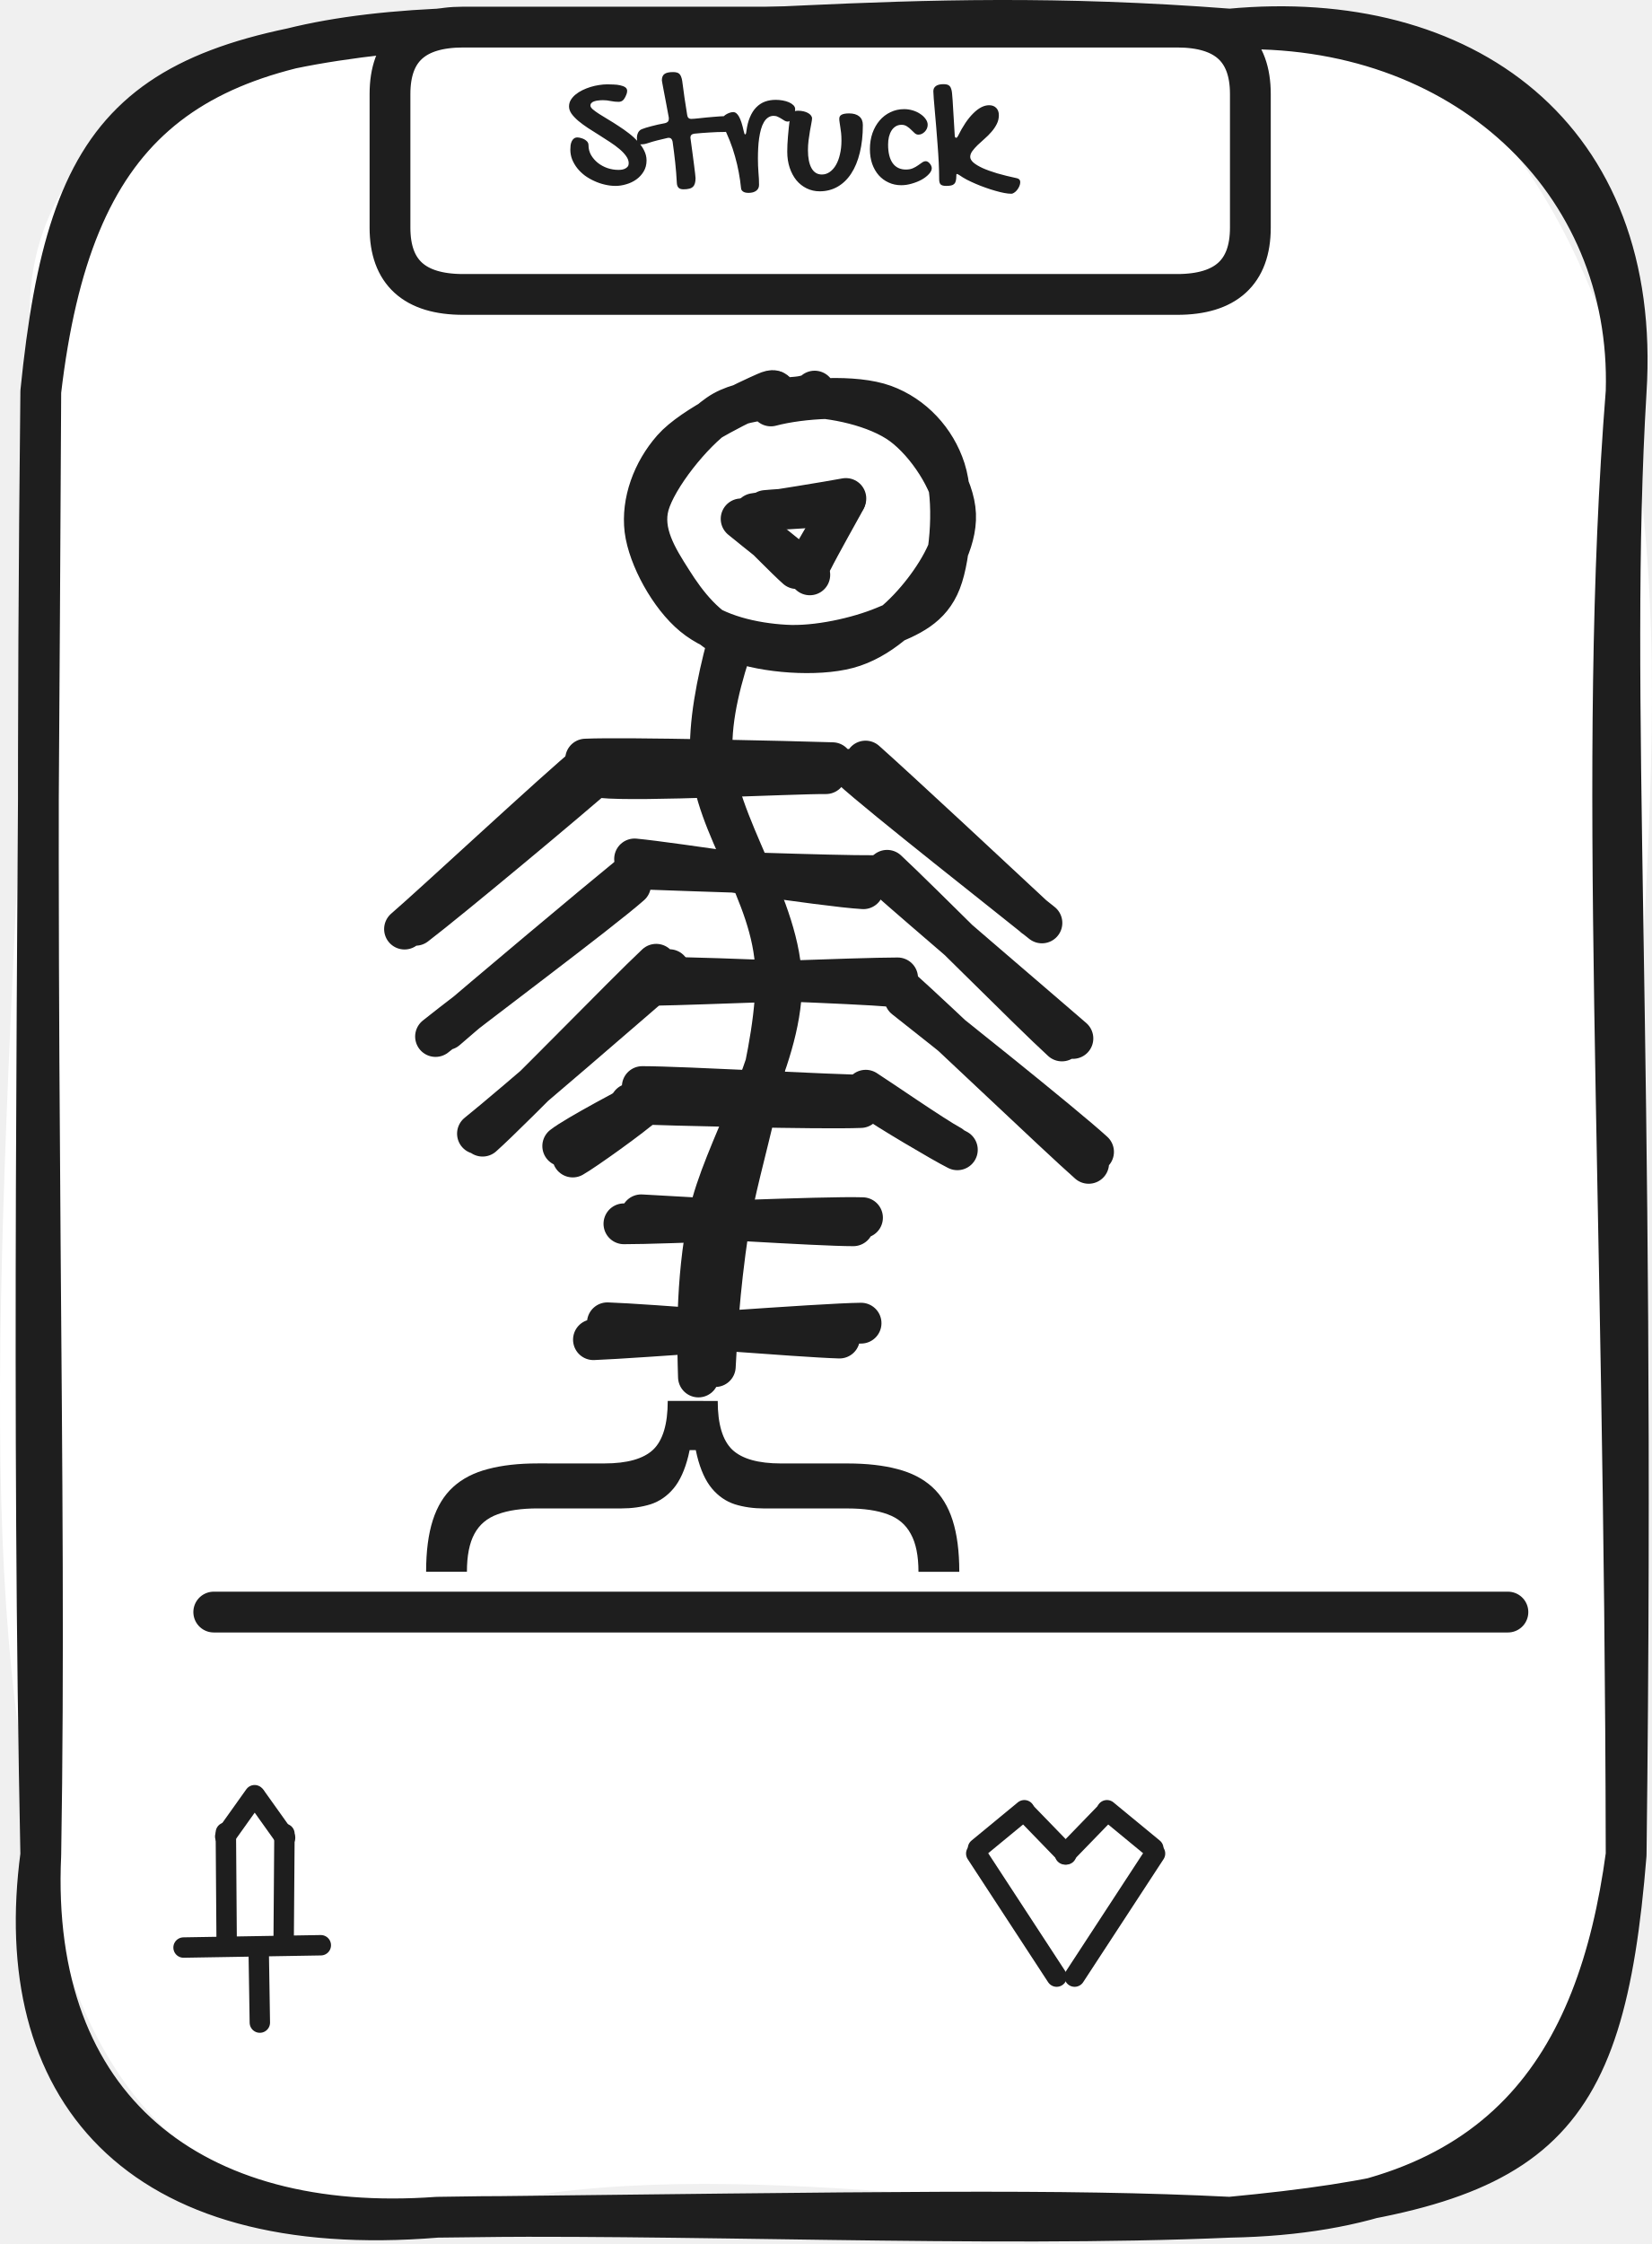
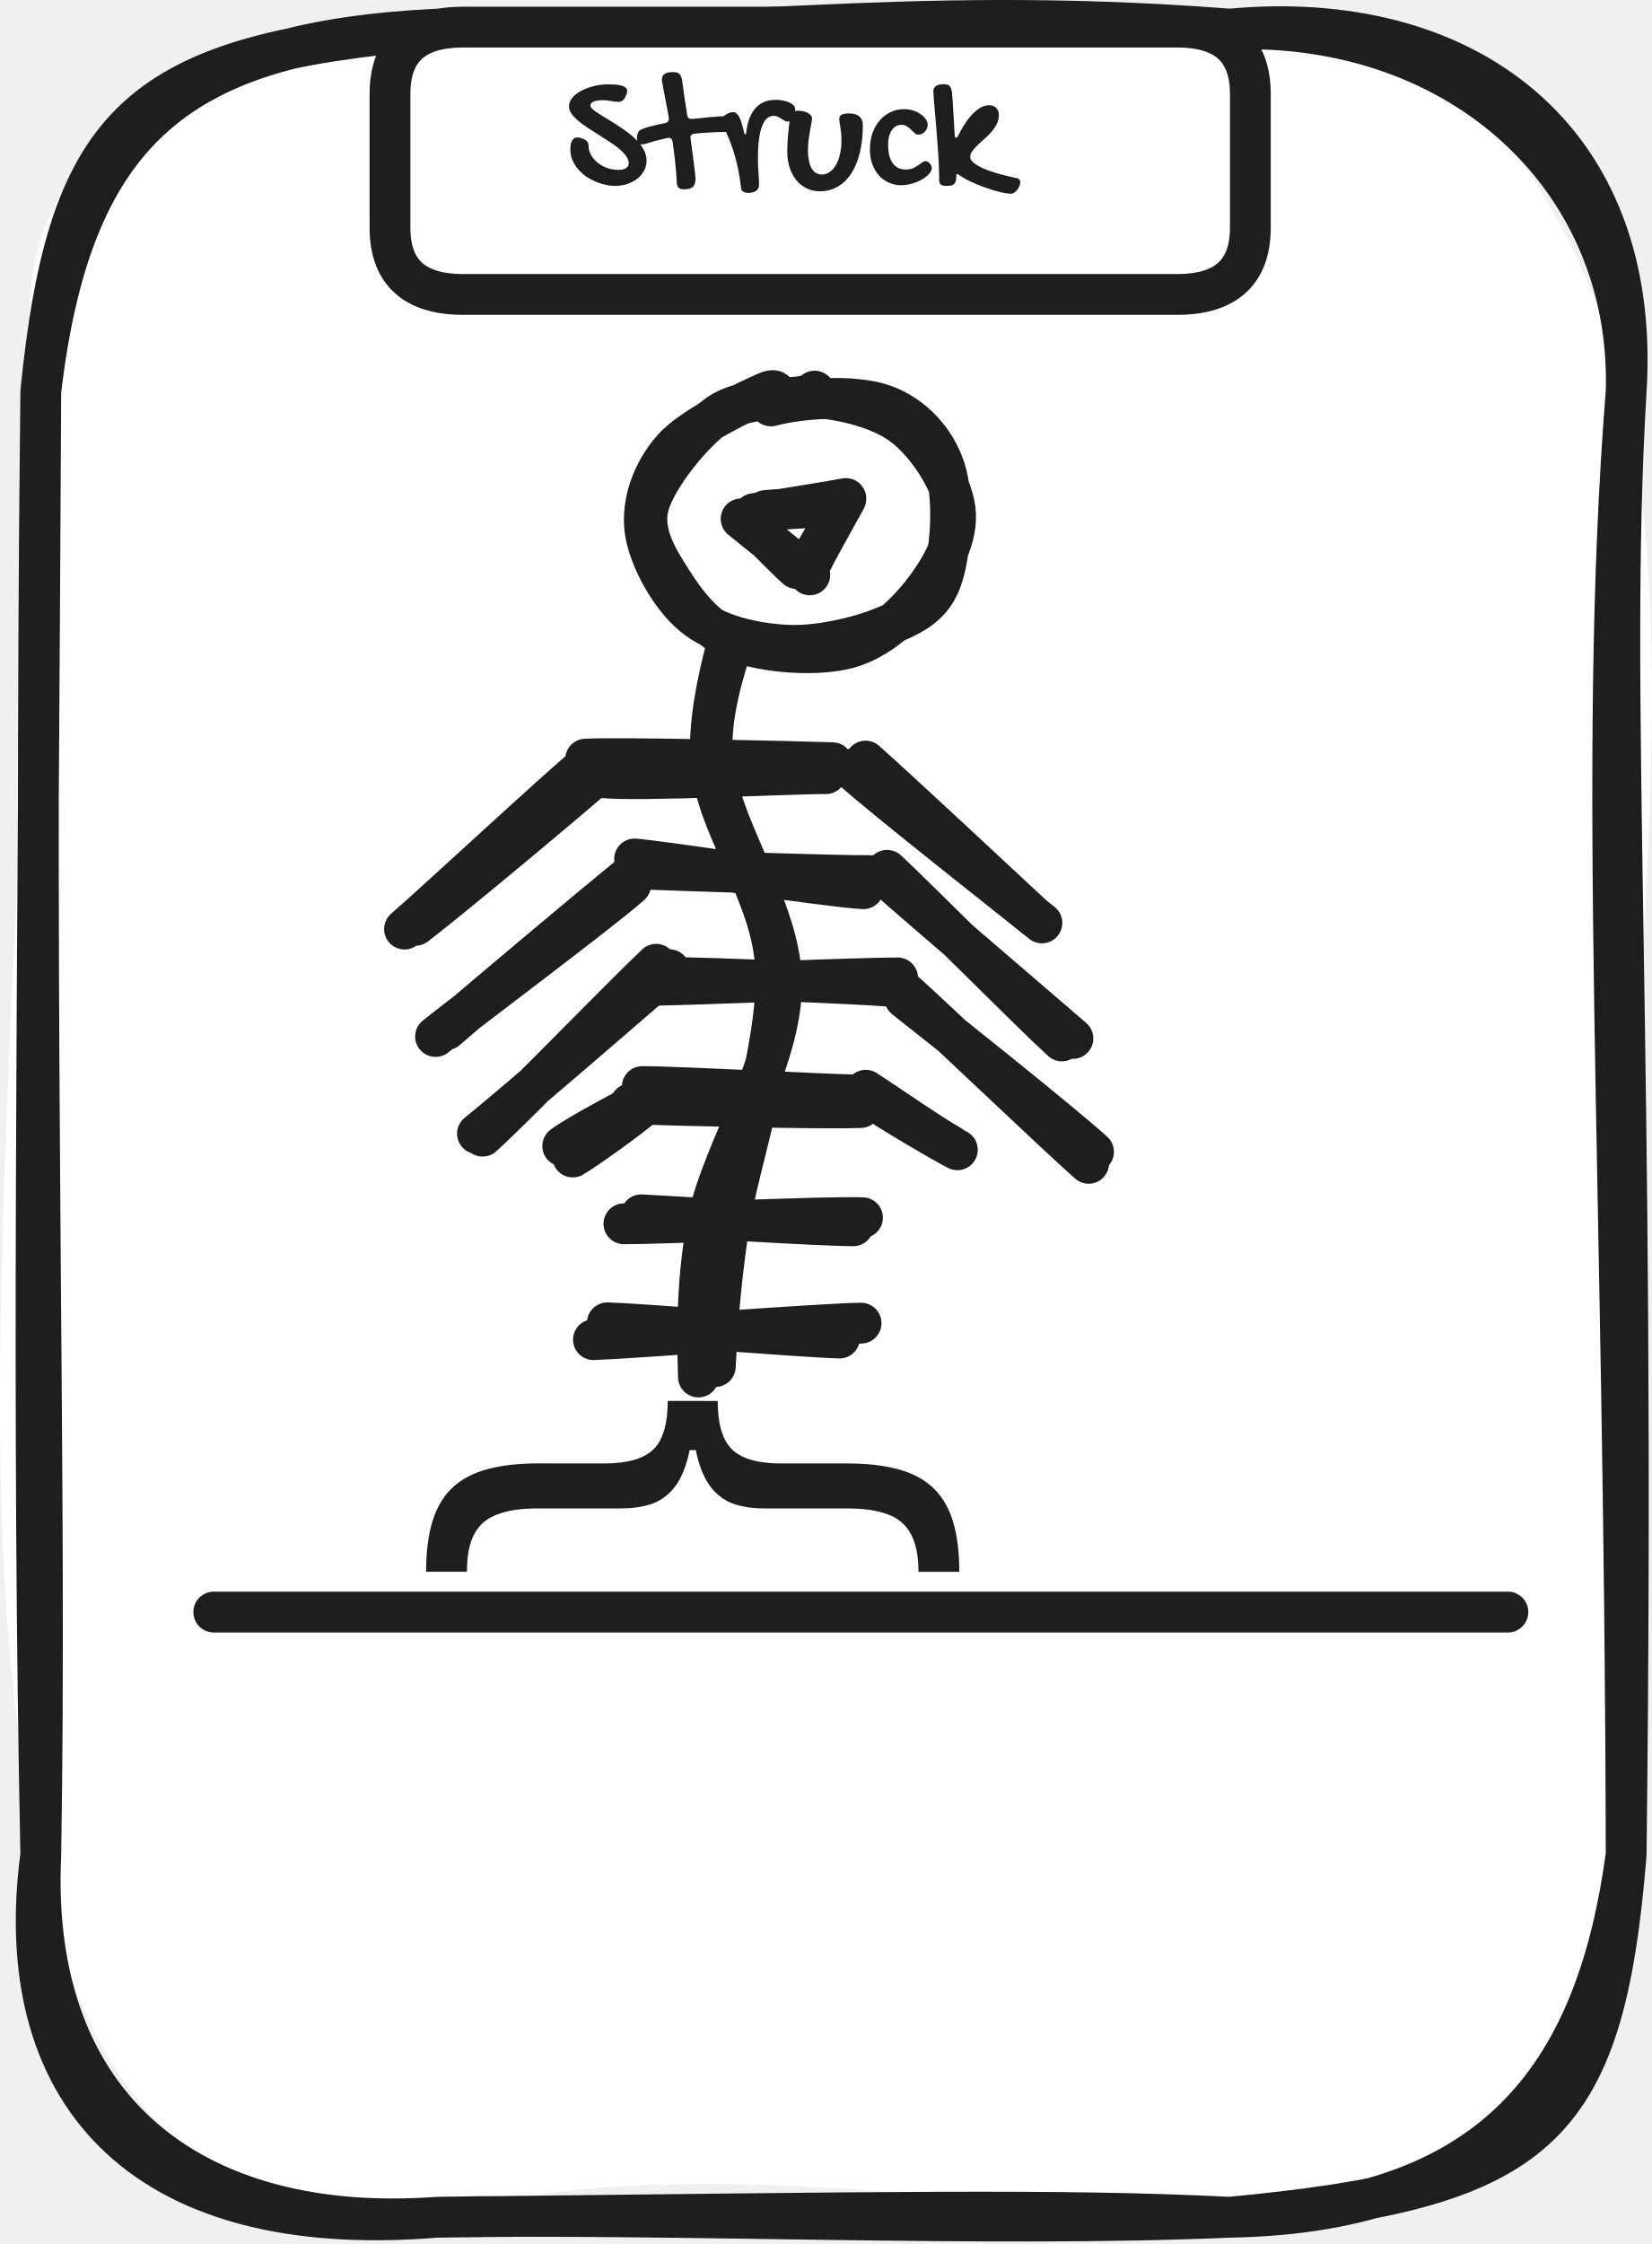
<svg xmlns="http://www.w3.org/2000/svg" width="81" height="110" viewBox="0 0 81 110" fill="none">
  <path d="M20.692 100.064C19.836 100.064 19.106 99.832 18.504 99.366C17.902 98.896 17.442 98.216 17.123 97.326C16.805 96.432 16.646 95.352 16.646 94.087C16.646 92.83 16.805 91.756 17.123 90.866C17.445 89.972 17.908 89.29 18.51 88.82C19.116 88.347 19.843 88.11 20.692 88.11C21.54 88.11 22.265 88.347 22.868 88.82C23.474 89.29 23.936 89.972 24.254 90.866C24.576 91.756 24.737 92.83 24.737 94.087C24.737 95.352 24.578 96.432 24.26 97.326C23.942 98.216 23.481 98.896 22.879 99.366C22.277 99.832 21.548 100.064 20.692 100.064ZM20.692 98.814C21.54 98.814 22.199 98.405 22.669 97.587C23.139 96.769 23.373 95.602 23.373 94.087C23.373 93.08 23.265 92.222 23.05 91.513C22.837 90.805 22.531 90.265 22.129 89.894C21.731 89.523 21.252 89.337 20.692 89.337C19.851 89.337 19.194 89.752 18.72 90.582C18.247 91.407 18.01 92.576 18.01 94.087C18.01 95.095 18.116 95.951 18.328 96.655C18.54 97.36 18.845 97.896 19.243 98.263C19.644 98.631 20.127 98.814 20.692 98.814Z" fill="#1E1E1E" />
  <path d="M11.221 95.66C11.211 94.868 11.192 91.693 11.183 90.901" stroke="#1E1E1E" stroke-linecap="round" />
  <path d="M11.152 91.08C11.392 90.763 12.364 89.514 12.604 89.198" stroke="#1E1E1E" stroke-linecap="round" />
  <path d="M14.041 95.716C14.05 94.925 14.07 91.75 14.079 90.958" stroke="#1E1E1E" stroke-linecap="round" />
  <path d="M14.11 91.136C13.869 90.82 12.898 89.571 12.657 89.254" stroke="#1E1E1E" stroke-linecap="round" />
  <path d="M9.093 96.143C10.228 96.126 14.75 96.056 15.875 96.038" stroke="#1E1E1E" stroke-linecap="round" />
  <path d="M12.805 96.224C12.814 96.778 12.853 99.012 12.863 99.566" stroke="#1E1E1E" stroke-linecap="round" />
  <path d="M52.645 91.897C52.992 91.572 54.377 90.252 54.724 89.918" stroke="#1E1E1E" stroke-linecap="round" />
  <path d="M54.719 89.883C55.104 90.173 56.624 91.334 57.009 91.624" stroke="#1E1E1E" stroke-linecap="round" />
  <path d="M57.095 91.858C56.431 92.79 53.786 96.528 53.122 97.469" stroke="#1E1E1E" stroke-linecap="round" />
  <path d="M52.71 91.897C52.364 91.572 50.978 90.252 50.632 89.918" stroke="#1E1E1E" stroke-linecap="round" />
  <path d="M50.636 89.883C50.252 90.173 48.731 91.334 48.347 91.624" stroke="#1E1E1E" stroke-linecap="round" />
  <path d="M48.26 91.858C48.924 92.79 51.57 96.528 52.233 97.469" stroke="#1E1E1E" stroke-linecap="round" />
  <path d="M21.434 1.427C35.538 1.928 48.95 1.066 60.302 1.427C70.384 -0.886 76.83 8.974 79.736 19.194C83.103 37.752 78.543 50.084 79.736 90.921C76.628 100.693 74.435 106.358 60.302 108.688C49.459 108.451 32.662 105.135 21.434 108.688C11.804 108.82 4.281 104.95 2 90.921C-1.444 75.679 0.24 57.789 2 19.194C-1.165 7.408 10.072 0.961 21.434 1.427Z" fill="white" />
  <path d="M21.434 1.427C34.48 2.298 43.408 0.125 60.302 1.427M21.434 1.427C33.672 1.999 43.629 1.374 60.302 1.427M21.434 1.427C9.014 2.043 3.53 6.115 2 19.194M21.434 1.427C6.763 2.641 3.347 5.816 2 19.194M60.302 1.427C71.712 1.022 80.044 8.868 79.736 19.194M60.302 1.427C71.76 0.345 80.534 6.66 79.736 19.194M79.736 19.194C78.283 37.506 79.678 57.023 79.736 90.921M79.736 19.194C78.841 34.085 80.226 50.541 79.736 90.921M79.736 90.921C78.331 101.274 73.665 108.451 60.302 108.688M79.736 90.921C78.629 104.59 75.377 107.264 60.302 108.688M60.302 108.688C48.44 109.207 32.767 108.469 21.434 108.688M60.302 108.688C51.961 108.275 43.543 108.442 21.434 108.688M21.434 108.688C9.495 109.559 1.414 103.411 2 90.921M21.434 108.688C6.599 109.911 0.48 102.294 2 90.921M2 90.921C1.558 69.214 1.856 49.213 2 19.194M2 90.921C2.308 72.293 1.616 53.435 2 19.194" stroke="#1E1E1E" stroke-width="2" stroke-linecap="round" />
  <path d="M10.481 79.023C21.055 79.023 63.366 79.023 73.939 79.023" stroke="#1E1E1E" stroke-width="2" stroke-linecap="round" />
  <path d="M22.712 1.328C33.852 1.328 45.003 1.328 57.721 1.328C60.107 1.328 61.31 2.418 61.31 4.608C61.31 7.089 61.31 9.569 61.31 11.161C61.31 13.342 60.107 14.433 57.721 14.433C46.917 14.433 36.113 14.433 22.712 14.433C20.316 14.433 19.123 13.342 19.123 11.161C19.123 8.777 19.123 6.403 19.123 4.608C19.123 2.418 20.316 1.328 22.712 1.328Z" fill="white" />
  <path d="M22.712 1.328C34.757 1.328 46.811 1.328 57.721 1.328M22.712 1.328C34.372 1.328 46.042 1.328 57.721 1.328M22.712 1.328C20.316 1.328 19.123 2.418 19.123 4.608M57.721 1.328C60.107 1.328 61.31 2.418 61.31 4.608C61.31 6.297 61.31 7.986 61.31 11.161C61.31 13.342 60.107 14.433 57.721 14.433M57.721 14.433C45.955 14.433 34.189 14.433 22.712 14.433M57.721 14.433C50.121 14.433 42.521 14.433 22.712 14.433M22.712 14.433C20.316 14.433 19.123 13.342 19.123 11.161M19.123 11.161C19.123 9.499 19.123 7.845 19.123 4.608M19.123 11.161C19.123 9.085 19.123 7.009 19.123 4.608" stroke="#1E1E1E" stroke-width="2" stroke-linecap="round" />
  <path d="M28.857 7.121C28.857 7.292 28.898 7.451 28.981 7.599C29.066 7.744 29.177 7.872 29.314 7.983C29.45 8.091 29.607 8.176 29.783 8.239C29.959 8.298 30.14 8.328 30.325 8.328C30.382 8.328 30.44 8.324 30.5 8.315C30.56 8.304 30.614 8.286 30.662 8.26C30.71 8.234 30.75 8.202 30.782 8.162C30.813 8.119 30.828 8.067 30.828 8.004C30.828 7.885 30.786 7.767 30.7 7.65C30.618 7.533 30.508 7.418 30.372 7.304C30.235 7.188 30.079 7.073 29.903 6.959C29.726 6.842 29.547 6.727 29.365 6.613C29.183 6.499 29.004 6.386 28.827 6.272C28.651 6.155 28.495 6.04 28.358 5.926C28.222 5.81 28.111 5.693 28.025 5.576C27.943 5.457 27.902 5.338 27.902 5.218C27.902 5.104 27.93 4.999 27.987 4.902C28.047 4.803 28.125 4.713 28.222 4.634C28.318 4.554 28.431 4.483 28.559 4.42C28.687 4.358 28.82 4.305 28.96 4.262C29.099 4.22 29.238 4.188 29.378 4.168C29.52 4.146 29.655 4.134 29.783 4.134C29.877 4.134 29.979 4.137 30.09 4.143C30.204 4.146 30.309 4.159 30.406 4.181C30.506 4.201 30.588 4.232 30.654 4.275C30.719 4.318 30.752 4.379 30.752 4.459C30.752 4.484 30.747 4.517 30.739 4.557C30.73 4.594 30.706 4.656 30.666 4.744C30.627 4.827 30.579 4.89 30.526 4.932C30.474 4.972 30.407 4.992 30.325 4.992C30.208 4.992 30.085 4.979 29.954 4.954C29.826 4.925 29.696 4.911 29.566 4.911C29.494 4.911 29.422 4.915 29.348 4.924C29.277 4.929 29.211 4.942 29.152 4.962C29.092 4.979 29.044 5.006 29.007 5.043C28.97 5.077 28.951 5.121 28.951 5.175C28.951 5.229 28.99 5.291 29.066 5.359C29.146 5.427 29.25 5.502 29.378 5.585C29.509 5.667 29.657 5.758 29.822 5.858C29.986 5.955 30.154 6.06 30.325 6.174C30.498 6.285 30.668 6.404 30.833 6.532C30.998 6.657 31.144 6.791 31.272 6.933C31.403 7.073 31.507 7.22 31.584 7.377C31.663 7.533 31.703 7.695 31.703 7.863C31.703 8.068 31.656 8.249 31.562 8.405C31.468 8.562 31.348 8.692 31.2 8.798C31.052 8.903 30.888 8.981 30.709 9.032C30.53 9.086 30.355 9.113 30.184 9.113C30.011 9.113 29.834 9.092 29.655 9.049C29.479 9.009 29.308 8.951 29.143 8.874C28.978 8.8 28.823 8.711 28.678 8.606C28.536 8.498 28.412 8.378 28.307 8.247C28.202 8.114 28.118 7.97 28.055 7.816C27.995 7.663 27.966 7.502 27.966 7.334C27.966 7.263 27.97 7.192 27.978 7.121C27.99 7.047 28.008 6.983 28.034 6.929C28.059 6.872 28.095 6.826 28.14 6.792C28.186 6.755 28.244 6.737 28.316 6.737C28.338 6.737 28.364 6.74 28.392 6.745C28.421 6.748 28.471 6.761 28.542 6.784C28.624 6.809 28.697 6.851 28.759 6.908C28.825 6.962 28.857 7.033 28.857 7.121ZM32.454 3.942C32.454 3.792 32.497 3.686 32.582 3.627C32.667 3.564 32.808 3.533 33.004 3.533C33.075 3.533 33.135 3.54 33.184 3.554C33.235 3.566 33.277 3.588 33.312 3.622C33.348 3.657 33.377 3.702 33.397 3.759C33.42 3.813 33.438 3.883 33.452 3.968C33.486 4.232 33.523 4.506 33.563 4.787C33.606 5.069 33.65 5.352 33.695 5.636C33.712 5.764 33.779 5.828 33.896 5.828C33.927 5.828 33.978 5.825 34.05 5.82C34.123 5.811 34.21 5.803 34.31 5.794C34.409 5.783 34.516 5.771 34.63 5.76C34.746 5.748 34.862 5.739 34.975 5.73C35.092 5.719 35.202 5.71 35.304 5.704C35.409 5.696 35.502 5.692 35.581 5.692C35.644 5.692 35.694 5.704 35.73 5.73C35.767 5.753 35.796 5.784 35.816 5.824C35.839 5.861 35.853 5.904 35.858 5.952C35.867 5.997 35.871 6.044 35.871 6.093C35.871 6.135 35.863 6.179 35.846 6.225C35.831 6.27 35.81 6.312 35.782 6.349C35.756 6.383 35.723 6.411 35.684 6.434C35.644 6.457 35.598 6.468 35.547 6.468C35.3 6.468 35.049 6.477 34.796 6.494C34.546 6.508 34.296 6.528 34.045 6.553C33.917 6.571 33.853 6.635 33.853 6.745C33.853 6.754 33.855 6.765 33.858 6.78C33.86 6.791 33.862 6.801 33.862 6.809C33.896 7.057 33.927 7.289 33.956 7.505C33.987 7.721 34.013 7.914 34.032 8.085C34.055 8.253 34.072 8.394 34.084 8.507C34.098 8.618 34.105 8.692 34.105 8.729C34.105 8.832 34.095 8.917 34.075 8.985C34.055 9.056 34.023 9.113 33.977 9.156C33.931 9.201 33.87 9.233 33.794 9.25C33.72 9.27 33.626 9.28 33.512 9.28C33.404 9.28 33.324 9.254 33.273 9.203C33.222 9.152 33.193 9.073 33.188 8.968C33.171 8.633 33.144 8.296 33.107 7.957C33.07 7.616 33.027 7.276 32.979 6.937C32.953 6.815 32.889 6.754 32.787 6.754C32.778 6.754 32.768 6.755 32.757 6.758C32.745 6.761 32.736 6.763 32.727 6.763C32.551 6.802 32.384 6.842 32.228 6.882C32.071 6.922 31.925 6.964 31.788 7.01C31.712 7.036 31.643 7.054 31.584 7.065C31.524 7.074 31.47 7.078 31.421 7.078C31.356 7.078 31.308 7.05 31.276 6.993C31.245 6.933 31.229 6.859 31.229 6.771C31.229 6.74 31.232 6.704 31.238 6.664C31.244 6.622 31.255 6.58 31.272 6.541C31.286 6.498 31.309 6.46 31.34 6.425C31.369 6.388 31.409 6.359 31.46 6.336C31.579 6.287 31.739 6.238 31.938 6.187C32.137 6.132 32.361 6.083 32.612 6.037C32.669 6.023 32.713 6 32.744 5.969C32.778 5.935 32.795 5.885 32.795 5.82C32.795 5.805 32.795 5.791 32.795 5.777C32.795 5.76 32.792 5.743 32.787 5.726C32.741 5.464 32.697 5.227 32.654 5.013C32.615 4.797 32.579 4.612 32.548 4.459C32.519 4.305 32.497 4.184 32.48 4.096C32.462 4.008 32.454 3.957 32.454 3.942ZM37.936 5.679C37.831 5.679 37.739 5.707 37.659 5.764C37.579 5.818 37.511 5.895 37.454 5.995C37.397 6.091 37.35 6.206 37.313 6.34C37.276 6.471 37.247 6.615 37.224 6.771C37.201 6.927 37.185 7.091 37.177 7.262C37.168 7.432 37.164 7.604 37.164 7.778C37.164 8.005 37.173 8.23 37.19 8.452C37.21 8.671 37.219 8.874 37.219 9.062C37.219 9.184 37.174 9.28 37.083 9.348C36.992 9.419 36.863 9.455 36.695 9.455C36.663 9.455 36.628 9.452 36.588 9.446C36.548 9.44 36.51 9.429 36.473 9.412C36.439 9.395 36.407 9.371 36.379 9.339C36.353 9.311 36.339 9.271 36.336 9.22C36.311 8.97 36.274 8.714 36.225 8.452C36.177 8.19 36.116 7.93 36.042 7.671C35.971 7.41 35.884 7.151 35.782 6.895C35.682 6.639 35.567 6.388 35.436 6.144C35.413 6.101 35.394 6.061 35.376 6.024C35.362 5.987 35.355 5.952 35.355 5.918C35.355 5.875 35.374 5.83 35.411 5.781C35.45 5.73 35.499 5.683 35.556 5.64C35.615 5.598 35.679 5.564 35.748 5.538C35.819 5.51 35.887 5.495 35.952 5.495C36.06 5.495 36.156 5.571 36.238 5.721C36.321 5.869 36.398 6.107 36.469 6.434C36.483 6.491 36.494 6.531 36.503 6.553C36.511 6.576 36.523 6.588 36.537 6.588C36.568 6.588 36.588 6.539 36.597 6.443C36.631 6.172 36.689 5.94 36.772 5.747C36.854 5.551 36.956 5.39 37.079 5.265C37.204 5.137 37.346 5.043 37.505 4.983C37.667 4.924 37.845 4.894 38.039 4.894C38.15 4.894 38.262 4.904 38.376 4.924C38.489 4.944 38.592 4.973 38.683 5.013C38.774 5.053 38.848 5.101 38.905 5.158C38.962 5.215 38.99 5.279 38.99 5.35C38.99 5.402 38.979 5.463 38.956 5.534C38.936 5.602 38.909 5.669 38.875 5.734C38.841 5.797 38.801 5.851 38.755 5.896C38.713 5.939 38.669 5.96 38.623 5.96C38.572 5.96 38.522 5.946 38.474 5.918C38.425 5.886 38.373 5.854 38.316 5.82C38.262 5.785 38.204 5.754 38.141 5.726C38.081 5.694 38.013 5.679 37.936 5.679ZM39.617 7.36C39.617 7.741 39.676 8.035 39.792 8.243C39.909 8.451 40.078 8.554 40.3 8.554C40.439 8.554 40.567 8.513 40.684 8.431C40.803 8.348 40.906 8.233 40.991 8.085C41.076 7.937 41.142 7.762 41.187 7.56C41.236 7.356 41.26 7.134 41.26 6.895C41.26 6.75 41.254 6.625 41.243 6.519C41.231 6.411 41.219 6.316 41.204 6.233C41.193 6.148 41.182 6.073 41.17 6.007C41.159 5.942 41.153 5.879 41.153 5.82C41.153 5.729 41.192 5.663 41.268 5.623C41.345 5.581 41.468 5.559 41.635 5.559C41.849 5.559 42.014 5.608 42.13 5.704C42.25 5.801 42.309 5.942 42.309 6.127C42.309 6.63 42.26 7.082 42.16 7.484C42.063 7.885 41.923 8.226 41.738 8.507C41.556 8.786 41.334 9.001 41.072 9.152C40.81 9.302 40.517 9.378 40.193 9.378C39.963 9.378 39.749 9.329 39.553 9.233C39.36 9.139 39.192 9.007 39.05 8.836C38.91 8.662 38.801 8.458 38.721 8.222C38.642 7.983 38.602 7.721 38.602 7.437C38.602 7.329 38.605 7.213 38.61 7.091C38.616 6.969 38.625 6.838 38.636 6.699C38.647 6.556 38.662 6.403 38.679 6.238C38.699 6.073 38.72 5.894 38.743 5.7C38.751 5.618 38.79 5.552 38.858 5.504C38.929 5.453 39.019 5.427 39.127 5.427C39.223 5.427 39.314 5.437 39.4 5.457C39.485 5.477 39.557 5.504 39.617 5.538C39.68 5.572 39.728 5.612 39.762 5.657C39.799 5.703 39.818 5.751 39.818 5.803C39.818 5.854 39.806 5.935 39.784 6.046C39.764 6.154 39.741 6.279 39.715 6.421C39.693 6.561 39.67 6.713 39.647 6.878C39.627 7.04 39.617 7.201 39.617 7.36ZM44.332 5.35C44.48 5.35 44.623 5.372 44.763 5.414C44.902 5.457 45.024 5.515 45.13 5.589C45.238 5.66 45.324 5.743 45.39 5.837C45.455 5.928 45.488 6.022 45.488 6.118C45.488 6.181 45.475 6.242 45.45 6.302C45.424 6.359 45.39 6.41 45.347 6.455C45.304 6.498 45.256 6.534 45.202 6.562C45.148 6.588 45.091 6.6 45.031 6.6C44.966 6.6 44.906 6.576 44.852 6.528C44.798 6.477 44.74 6.421 44.677 6.361C44.617 6.299 44.549 6.243 44.472 6.195C44.398 6.144 44.309 6.118 44.204 6.118C44.101 6.118 44.009 6.142 43.926 6.191C43.844 6.239 43.774 6.307 43.717 6.396C43.663 6.481 43.621 6.583 43.589 6.703C43.561 6.819 43.547 6.947 43.547 7.087C43.547 7.485 43.622 7.789 43.773 8C43.923 8.207 44.14 8.311 44.421 8.311C44.555 8.311 44.669 8.29 44.763 8.247C44.859 8.205 44.943 8.158 45.014 8.106C45.088 8.055 45.155 8.008 45.215 7.966C45.275 7.923 45.336 7.902 45.398 7.902C45.432 7.902 45.467 7.913 45.501 7.936C45.535 7.956 45.565 7.983 45.59 8.017C45.619 8.048 45.642 8.084 45.659 8.123C45.678 8.163 45.688 8.203 45.688 8.243C45.688 8.337 45.642 8.434 45.548 8.533C45.457 8.633 45.339 8.724 45.194 8.806C45.048 8.886 44.886 8.951 44.707 9.002C44.531 9.054 44.359 9.079 44.191 9.079C43.966 9.079 43.76 9.035 43.572 8.947C43.385 8.862 43.222 8.742 43.086 8.589C42.949 8.432 42.843 8.246 42.766 8.03C42.692 7.813 42.655 7.575 42.655 7.313C42.655 7.028 42.696 6.767 42.779 6.528C42.864 6.289 42.981 6.083 43.129 5.909C43.279 5.733 43.457 5.596 43.662 5.5C43.867 5.4 44.09 5.35 44.332 5.35ZM46.051 8.785C46.051 8.537 46.044 8.269 46.03 7.978C46.016 7.688 45.997 7.395 45.974 7.1C45.954 6.801 45.932 6.509 45.906 6.225C45.883 5.94 45.861 5.68 45.838 5.444C45.818 5.208 45.801 5.005 45.786 4.834C45.772 4.663 45.765 4.544 45.765 4.476C45.765 4.362 45.808 4.275 45.893 4.215C45.978 4.156 46.102 4.126 46.264 4.126C46.336 4.126 46.395 4.133 46.444 4.147C46.495 4.161 46.536 4.186 46.567 4.22C46.599 4.254 46.623 4.299 46.64 4.356C46.66 4.41 46.674 4.479 46.682 4.561C46.694 4.675 46.704 4.797 46.712 4.928C46.721 5.056 46.729 5.202 46.738 5.367C46.749 5.532 46.761 5.719 46.772 5.926C46.783 6.134 46.798 6.373 46.815 6.643C46.815 6.683 46.822 6.711 46.836 6.728C46.85 6.745 46.866 6.754 46.883 6.754C46.914 6.754 46.943 6.728 46.968 6.677C47.21 6.185 47.463 5.81 47.728 5.551C47.992 5.289 48.25 5.158 48.5 5.158C48.648 5.158 48.764 5.202 48.85 5.291C48.935 5.379 48.978 5.497 48.978 5.645C48.978 5.804 48.942 5.952 48.871 6.088C48.803 6.222 48.716 6.349 48.611 6.468C48.508 6.588 48.396 6.7 48.274 6.805C48.154 6.91 48.042 7.013 47.937 7.112C47.834 7.212 47.748 7.31 47.677 7.407C47.608 7.501 47.574 7.596 47.574 7.693C47.574 7.781 47.625 7.872 47.728 7.966C47.833 8.057 47.984 8.148 48.18 8.239C48.376 8.327 48.617 8.414 48.901 8.499C49.185 8.581 49.508 8.661 49.87 8.738C49.926 8.752 49.966 8.775 49.989 8.806C50.015 8.837 50.027 8.879 50.027 8.93C50.027 8.992 50.013 9.056 49.985 9.122C49.956 9.19 49.921 9.251 49.878 9.305C49.835 9.362 49.787 9.408 49.733 9.442C49.682 9.479 49.632 9.497 49.584 9.497C49.487 9.497 49.372 9.484 49.238 9.459C49.104 9.433 48.959 9.398 48.803 9.352C48.649 9.31 48.49 9.258 48.325 9.199C48.16 9.142 47.999 9.079 47.843 9.011C47.689 8.945 47.543 8.877 47.404 8.806C47.267 8.732 47.149 8.66 47.049 8.589C47.018 8.571 46.992 8.557 46.973 8.546C46.956 8.534 46.94 8.529 46.926 8.529C46.909 8.529 46.899 8.536 46.896 8.55C46.893 8.562 46.892 8.587 46.892 8.627C46.892 8.726 46.883 8.808 46.866 8.87C46.852 8.933 46.826 8.981 46.789 9.015C46.752 9.052 46.701 9.078 46.636 9.092C46.57 9.106 46.489 9.113 46.392 9.113C46.264 9.113 46.175 9.089 46.124 9.041C46.075 8.992 46.051 8.907 46.051 8.785Z" fill="#1E1E1E" />
  <path d="M33.926 68.674L35.193 68.674C35.192 69.811 35.431 70.607 35.907 71.064C36.383 71.513 37.18 71.738 38.297 71.738L41.565 71.738C42.504 71.739 43.318 71.831 44.005 72.014C44.693 72.192 45.261 72.484 45.711 72.893C46.16 73.302 46.494 73.846 46.711 74.527C46.929 75.208 47.038 76.049 47.038 77.05L45.036 77.049C45.036 76.26 44.91 75.64 44.659 75.191C44.414 74.734 44.036 74.414 43.525 74.231C43.014 74.04 42.361 73.944 41.564 73.944L37.479 73.944C36.948 73.944 36.465 73.876 36.029 73.739C35.593 73.596 35.219 73.338 34.906 72.963C34.593 72.588 34.351 72.057 34.181 71.37C34.011 70.675 33.926 69.776 33.926 68.674ZM20.894 77.046C20.894 76.045 21.003 75.205 21.221 74.524C21.439 73.843 21.772 73.298 22.222 72.89C22.671 72.481 23.24 72.189 23.927 72.012C24.615 71.828 25.429 71.736 26.368 71.736L29.636 71.737C30.753 71.737 31.55 71.512 32.026 71.063C32.503 70.607 32.741 69.81 32.742 68.673L34.008 68.674C34.008 69.776 33.922 70.675 33.752 71.37C33.582 72.057 33.34 72.588 33.027 72.963C32.714 73.337 32.339 73.596 31.903 73.739C31.468 73.875 30.984 73.943 30.453 73.943L26.368 73.942C25.571 73.942 24.918 74.037 24.407 74.228C23.89 74.412 23.508 74.732 23.263 75.188C23.018 75.637 22.895 76.257 22.895 77.046L20.894 77.046ZM32.742 68.673L35.193 68.674L35.192 71.084L32.741 71.084L32.742 68.673Z" fill="#1E1E1E" />
  <path d="M34.247 67.499C34.208 66.127 34.083 62.829 34.757 59.627C35.44 56.417 38.297 52.072 38.326 48.281C38.355 44.482 35.065 40.365 34.92 36.856C34.776 33.355 37.114 28.817 37.479 27.26M35.074 66.989C35.151 65.679 35.238 63.418 35.728 60.182C36.219 56.945 38.182 51.395 38.037 47.551C37.893 43.716 35.026 40.541 34.843 37.164C34.66 33.795 36.469 29.01 36.931 27.33" stroke="#1E1E1E" stroke-width="2" stroke-linecap="round" />
  <path d="M39.165 19.354C40.733 19.257 43.004 19.626 44.274 20.567C45.534 21.5 46.563 23.567 46.766 24.983C46.968 26.407 46.265 27.903 45.476 29.081C44.687 30.251 43.552 31.641 42.042 32.028C40.522 32.415 37.866 31.905 36.375 31.403C34.894 30.893 33.797 30.11 33.114 28.985C32.44 27.859 32.017 25.985 32.296 24.631C32.575 23.276 33.498 21.755 34.788 20.866C36.077 19.969 39.233 19.556 40.012 19.265C40.801 18.975 39.617 18.975 39.483 19.125M38.578 19.934C39.992 19.573 41.513 19.336 42.696 19.855C43.879 20.365 45.043 21.755 45.698 23.004C46.361 24.253 47.073 25.968 46.669 27.34C46.275 28.703 44.803 30.366 43.292 31.192C41.772 32.028 39.175 32.635 37.587 32.318C35.99 32.002 34.807 30.277 33.729 29.301C32.661 28.325 31.18 27.648 31.151 26.451C31.122 25.247 32.344 23.338 33.556 22.107C34.769 20.866 37.674 19.433 38.424 19.019C39.175 18.615 38.232 19.398 38.059 19.644" fill="white" />
  <path d="M39.386 19.468C40.82 19.459 42.984 19.908 44.226 20.822C45.467 21.737 46.66 23.593 46.833 24.956C47.016 26.311 46.169 27.832 45.294 28.967C44.418 30.102 43.119 31.359 41.58 31.773C40.041 32.186 37.51 31.993 36.077 31.447C34.634 30.893 33.643 29.583 32.941 28.466C32.228 27.349 31.44 26.1 31.815 24.745C32.2 23.391 33.941 21.209 35.211 20.321C36.481 19.424 38.645 19.591 39.434 19.406C40.223 19.23 39.829 19.072 39.964 19.239M37.799 19.899C39.281 19.503 41.926 19.336 43.35 19.855C44.774 20.374 45.88 21.57 46.342 23.012C46.804 24.455 46.631 27.217 46.13 28.501C45.63 29.785 44.62 30.207 43.35 30.726C42.08 31.254 40.05 31.72 38.492 31.623C36.933 31.535 35.124 31.122 33.989 30.181C32.844 29.24 31.796 27.331 31.622 25.968C31.459 24.604 31.998 23.118 32.979 22.001C33.97 20.875 36.702 19.617 37.539 19.248C38.376 18.87 37.895 19.635 37.991 19.758" stroke="#1E1E1E" stroke-width="2" stroke-linecap="round" />
  <path d="M36.725 25.567C37.168 26.006 38.611 27.475 39.063 27.871M36.34 25.435C36.918 25.919 39.217 27.713 39.708 28.179" stroke="#1E1E1E" stroke-width="2" stroke-linecap="round" />
  <path d="M28.715 37.211C30.659 37.123 38.865 37.326 40.818 37.387M29.494 38.117C31.37 38.311 38.749 37.915 40.5 37.924" stroke="#1E1E1E" stroke-width="2" stroke-linecap="round" />
  <path d="M31.655 42.606C33.608 42.677 40.929 42.941 42.844 42.923M31.116 42.105C33.011 42.281 40.371 43.451 42.334 43.565" stroke="#1E1E1E" stroke-width="2" stroke-linecap="round" />
  <path d="M32.16 48.296C34.075 48.27 42.089 47.936 44.013 47.936M33.026 47.909C34.864 47.944 41.954 48.2 43.657 48.349" stroke="#1E1E1E" stroke-width="2" stroke-linecap="round" />
  <path d="M31.494 53.263C33.418 53.263 40.835 53.685 42.731 53.693M30.916 54.107C32.764 54.177 40.268 54.371 42.202 54.291" stroke="#1E1E1E" stroke-width="2" stroke-linecap="round" />
  <path d="M30.593 59.99C32.489 59.999 40.377 59.629 42.292 59.691M31.44 59.55C33.248 59.638 40.137 60.087 41.84 60.087" stroke="#1E1E1E" stroke-width="2" stroke-linecap="round" />
  <path d="M29.782 64.843C31.697 64.904 39.268 65.538 41.164 65.591M29.099 65.67C31.216 65.591 40.288 64.878 42.222 64.861" stroke="#1E1E1E" stroke-width="2" stroke-linecap="round" />
  <path d="M19.835 45.543C21.327 44.259 27.301 38.691 28.889 37.398M20.374 45.358C21.981 44.136 28.071 39.061 29.562 37.733" stroke="#1E1E1E" stroke-width="2" stroke-linecap="round" />
  <path d="M21.356 50.809C22.943 49.525 29.418 44.705 30.919 43.377M21.885 50.475C23.473 49.094 29.284 44.222 30.813 42.981" stroke="#1E1E1E" stroke-width="2" stroke-linecap="round" />
  <path d="M23.662 55.694C25.163 54.358 30.704 48.64 32.176 47.268M23.412 55.571C25.028 54.278 31.329 48.825 32.821 47.532" stroke="#1E1E1E" stroke-width="2" stroke-linecap="round" />
  <path d="M27.593 56.179C28.209 55.687 31.163 54.13 31.836 53.778M28.084 56.716C28.633 56.408 31.067 54.667 31.605 54.157" stroke="#1E1E1E" stroke-width="2" stroke-linecap="round" />
  <path d="M51.09 45.241C49.589 44.027 43.24 39.049 41.768 37.703M50.715 44.951C49.349 43.675 43.855 38.556 42.441 37.307" stroke="#1E1E1E" stroke-width="2" stroke-linecap="round" />
  <path d="M52.07 51.027C50.598 49.69 44.951 44.008 43.498 42.662M52.609 50.904C51.108 49.602 44.97 44.36 43.392 42.953" stroke="#1E1E1E" stroke-width="2" stroke-linecap="round" />
  <path d="M53.621 56.464C52.159 55.127 45.954 50.176 44.366 48.935M53.381 57.027C51.899 55.726 45.761 49.859 44.174 48.452" stroke="#1E1E1E" stroke-width="2" stroke-linecap="round" />
  <path d="M46.943 56.362C46.221 56.001 43.431 54.348 42.767 53.864M46.606 56.151C45.798 55.72 43.075 53.838 42.45 53.442" stroke="#1E1E1E" stroke-width="2" stroke-linecap="round" />
  <path d="M36.983 25.175C37.686 25.069 40.755 24.577 41.476 24.436M37.541 25.025C38.205 24.955 40.678 24.841 41.274 24.762" stroke="#1E1E1E" stroke-width="2" stroke-linecap="round" />
  <path d="M41.449 24.506C41.218 24.929 40.131 26.864 39.852 27.435M41.103 25.105C40.833 25.544 39.843 27.312 39.573 27.708" stroke="#1E1E1E" stroke-width="2" stroke-linecap="round" />
-   <path d="M11.112 94.948C11.103 94.097 11.084 90.683 11.074 89.832" stroke="#1E1E1E" stroke-linecap="round" />
-   <path d="M11.043 90.024C11.282 89.683 12.246 88.34 12.485 88" stroke="#1E1E1E" stroke-linecap="round" />
-   <path d="M13.91 95.008C13.92 94.157 13.939 90.744 13.948 89.893" stroke="#1E1E1E" stroke-linecap="round" />
-   <path d="M13.979 90.084C13.74 89.744 12.776 88.401 12.537 88.061" stroke="#1E1E1E" stroke-linecap="round" />
-   <path d="M9 95.468C10.127 95.449 14.614 95.374 15.731 95.355" stroke="#1E1E1E" stroke-linecap="round" />
-   <path d="M12.684 95.554C12.693 96.149 12.732 98.551 12.741 99.147" stroke="#1E1E1E" stroke-linecap="round" />
-   <path d="M52.221 90.902C52.564 90.552 53.939 89.134 54.283 88.775" stroke="#1E1E1E" stroke-linecap="round" />
-   <path d="M54.278 88.737C54.66 89.049 56.169 90.297 56.551 90.609" stroke="#1E1E1E" stroke-linecap="round" />
-   <path d="M56.636 90.86C55.978 91.862 53.352 95.881 52.693 96.893" stroke="#1E1E1E" stroke-linecap="round" />
-   <path d="M52.285 90.902C51.941 90.552 50.566 89.134 50.223 88.775" stroke="#1E1E1E" stroke-linecap="round" />
-   <path d="M50.227 88.737C49.845 89.049 48.337 90.297 47.955 90.609" stroke="#1E1E1E" stroke-linecap="round" />
-   <path d="M47.869 90.86C48.528 91.862 51.153 95.881 51.812 96.893" stroke="#1E1E1E" stroke-linecap="round" />
</svg>
